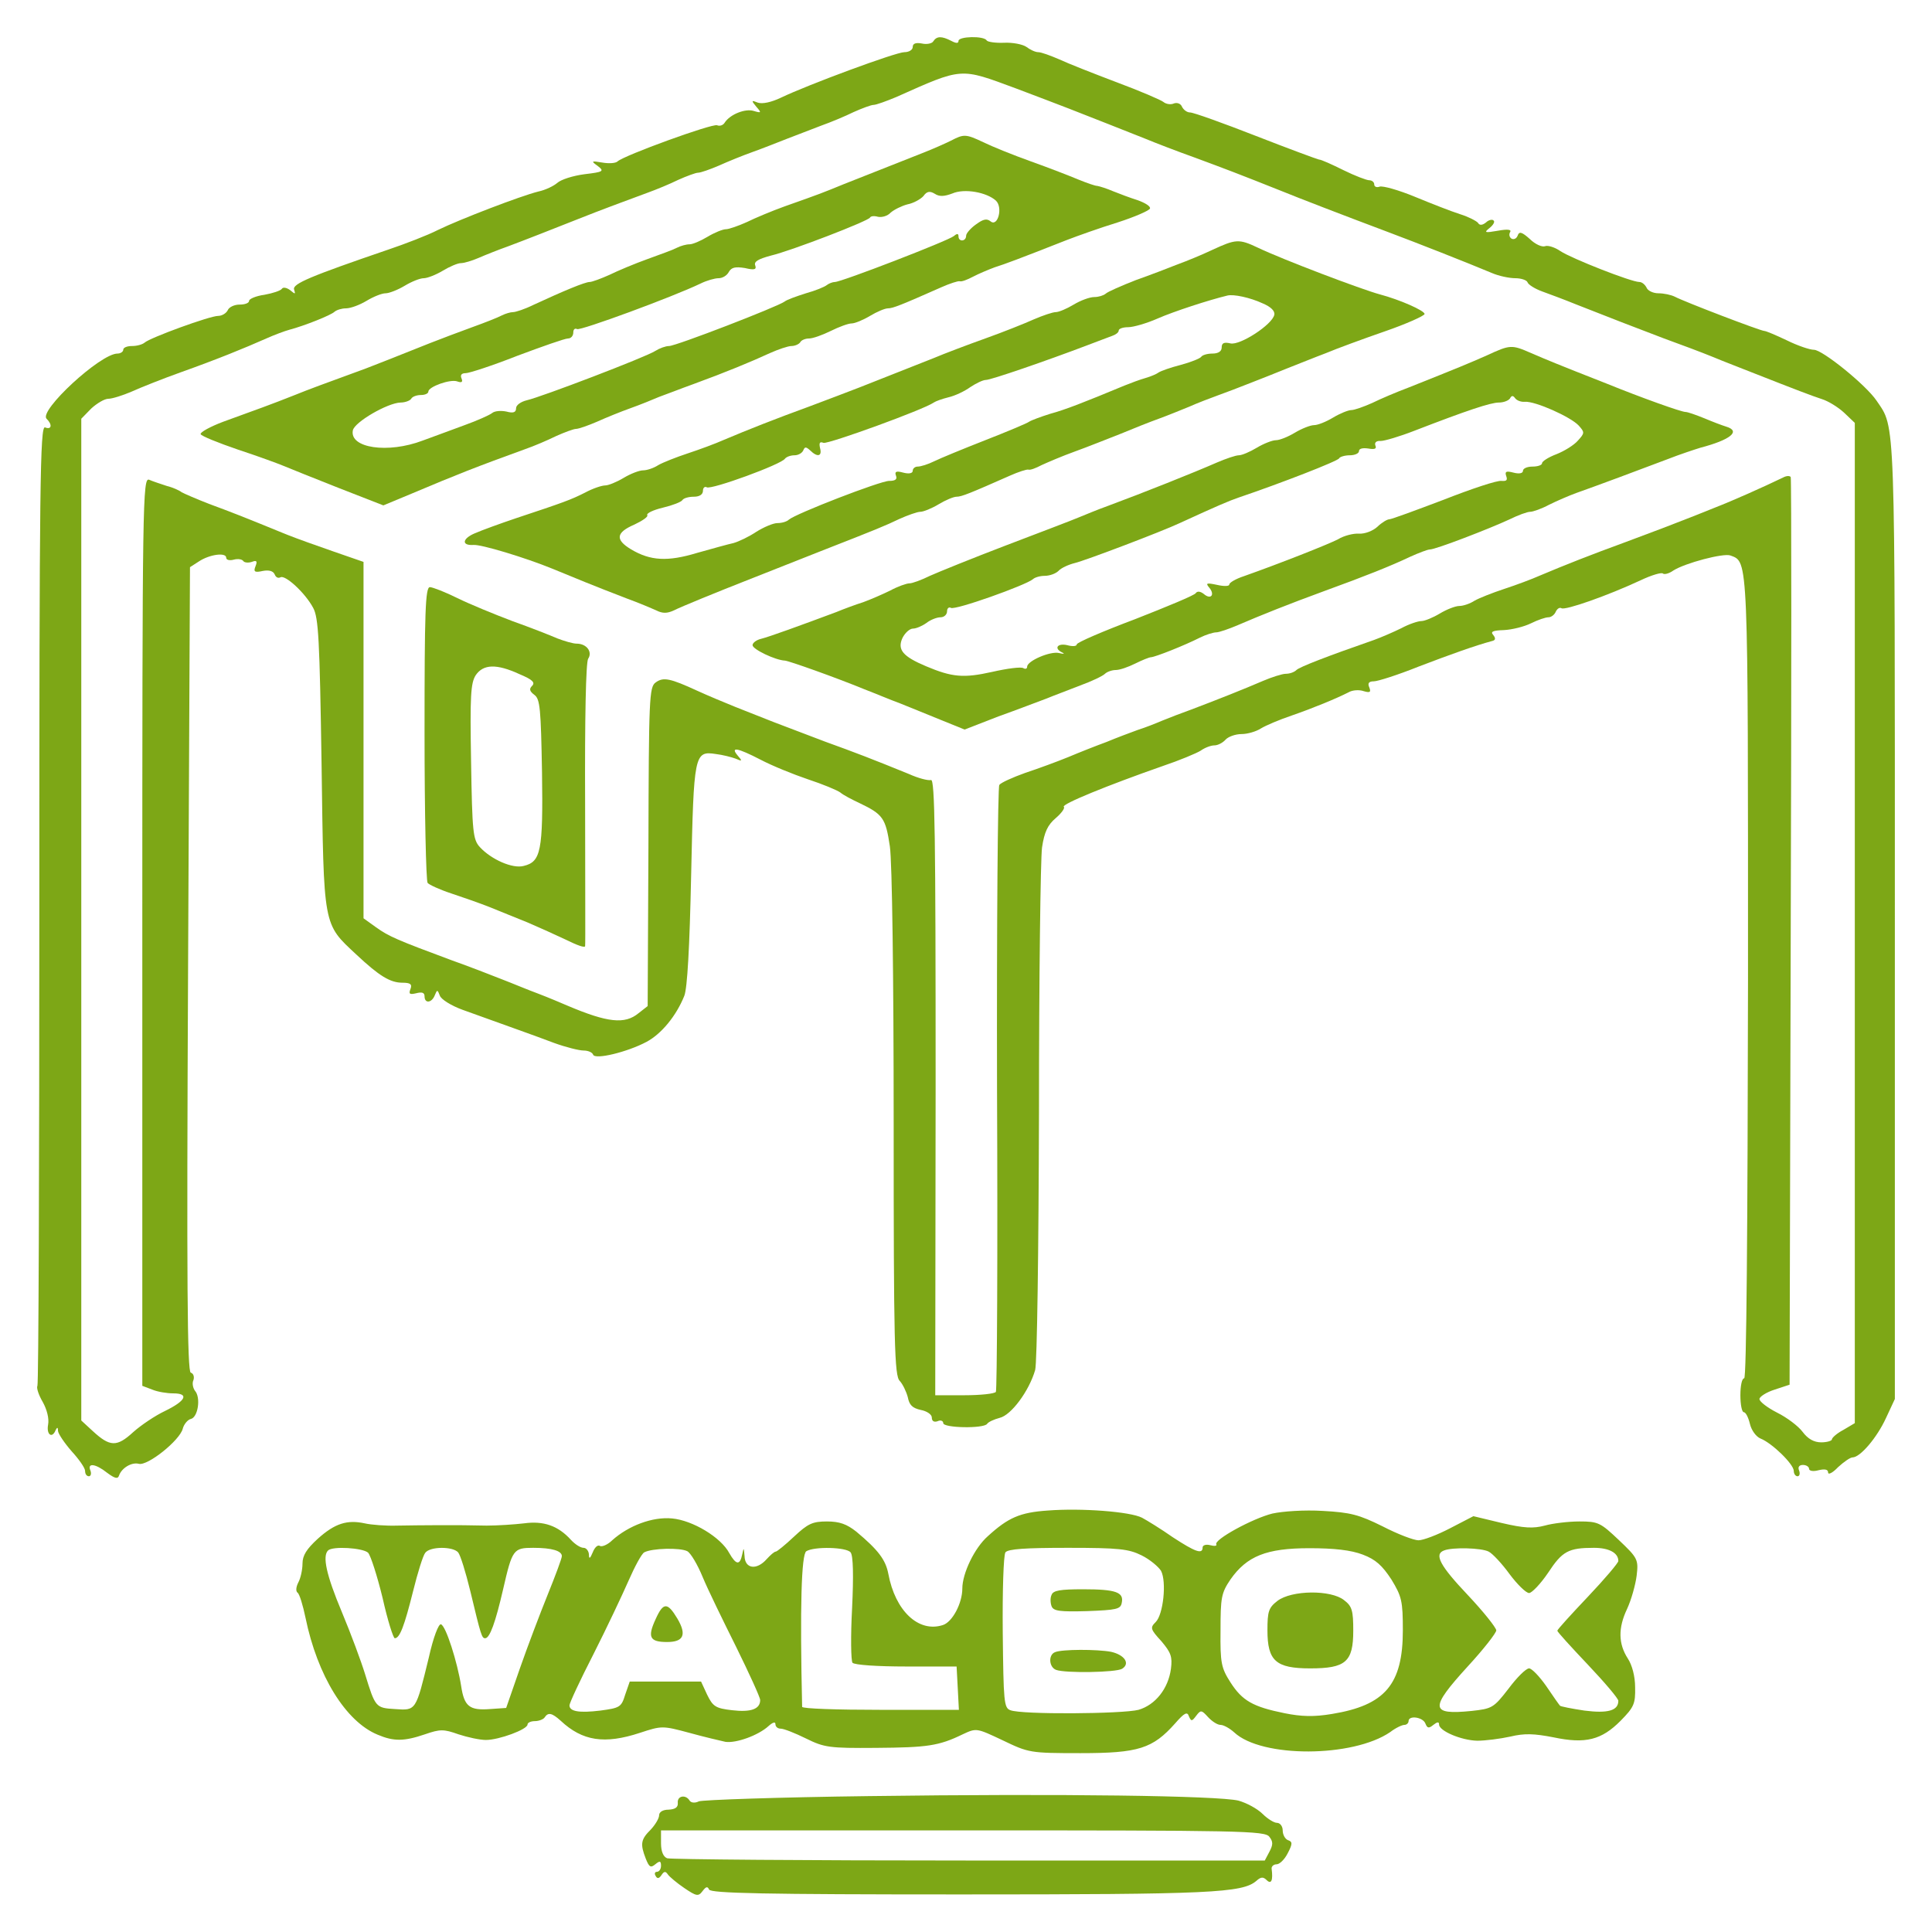
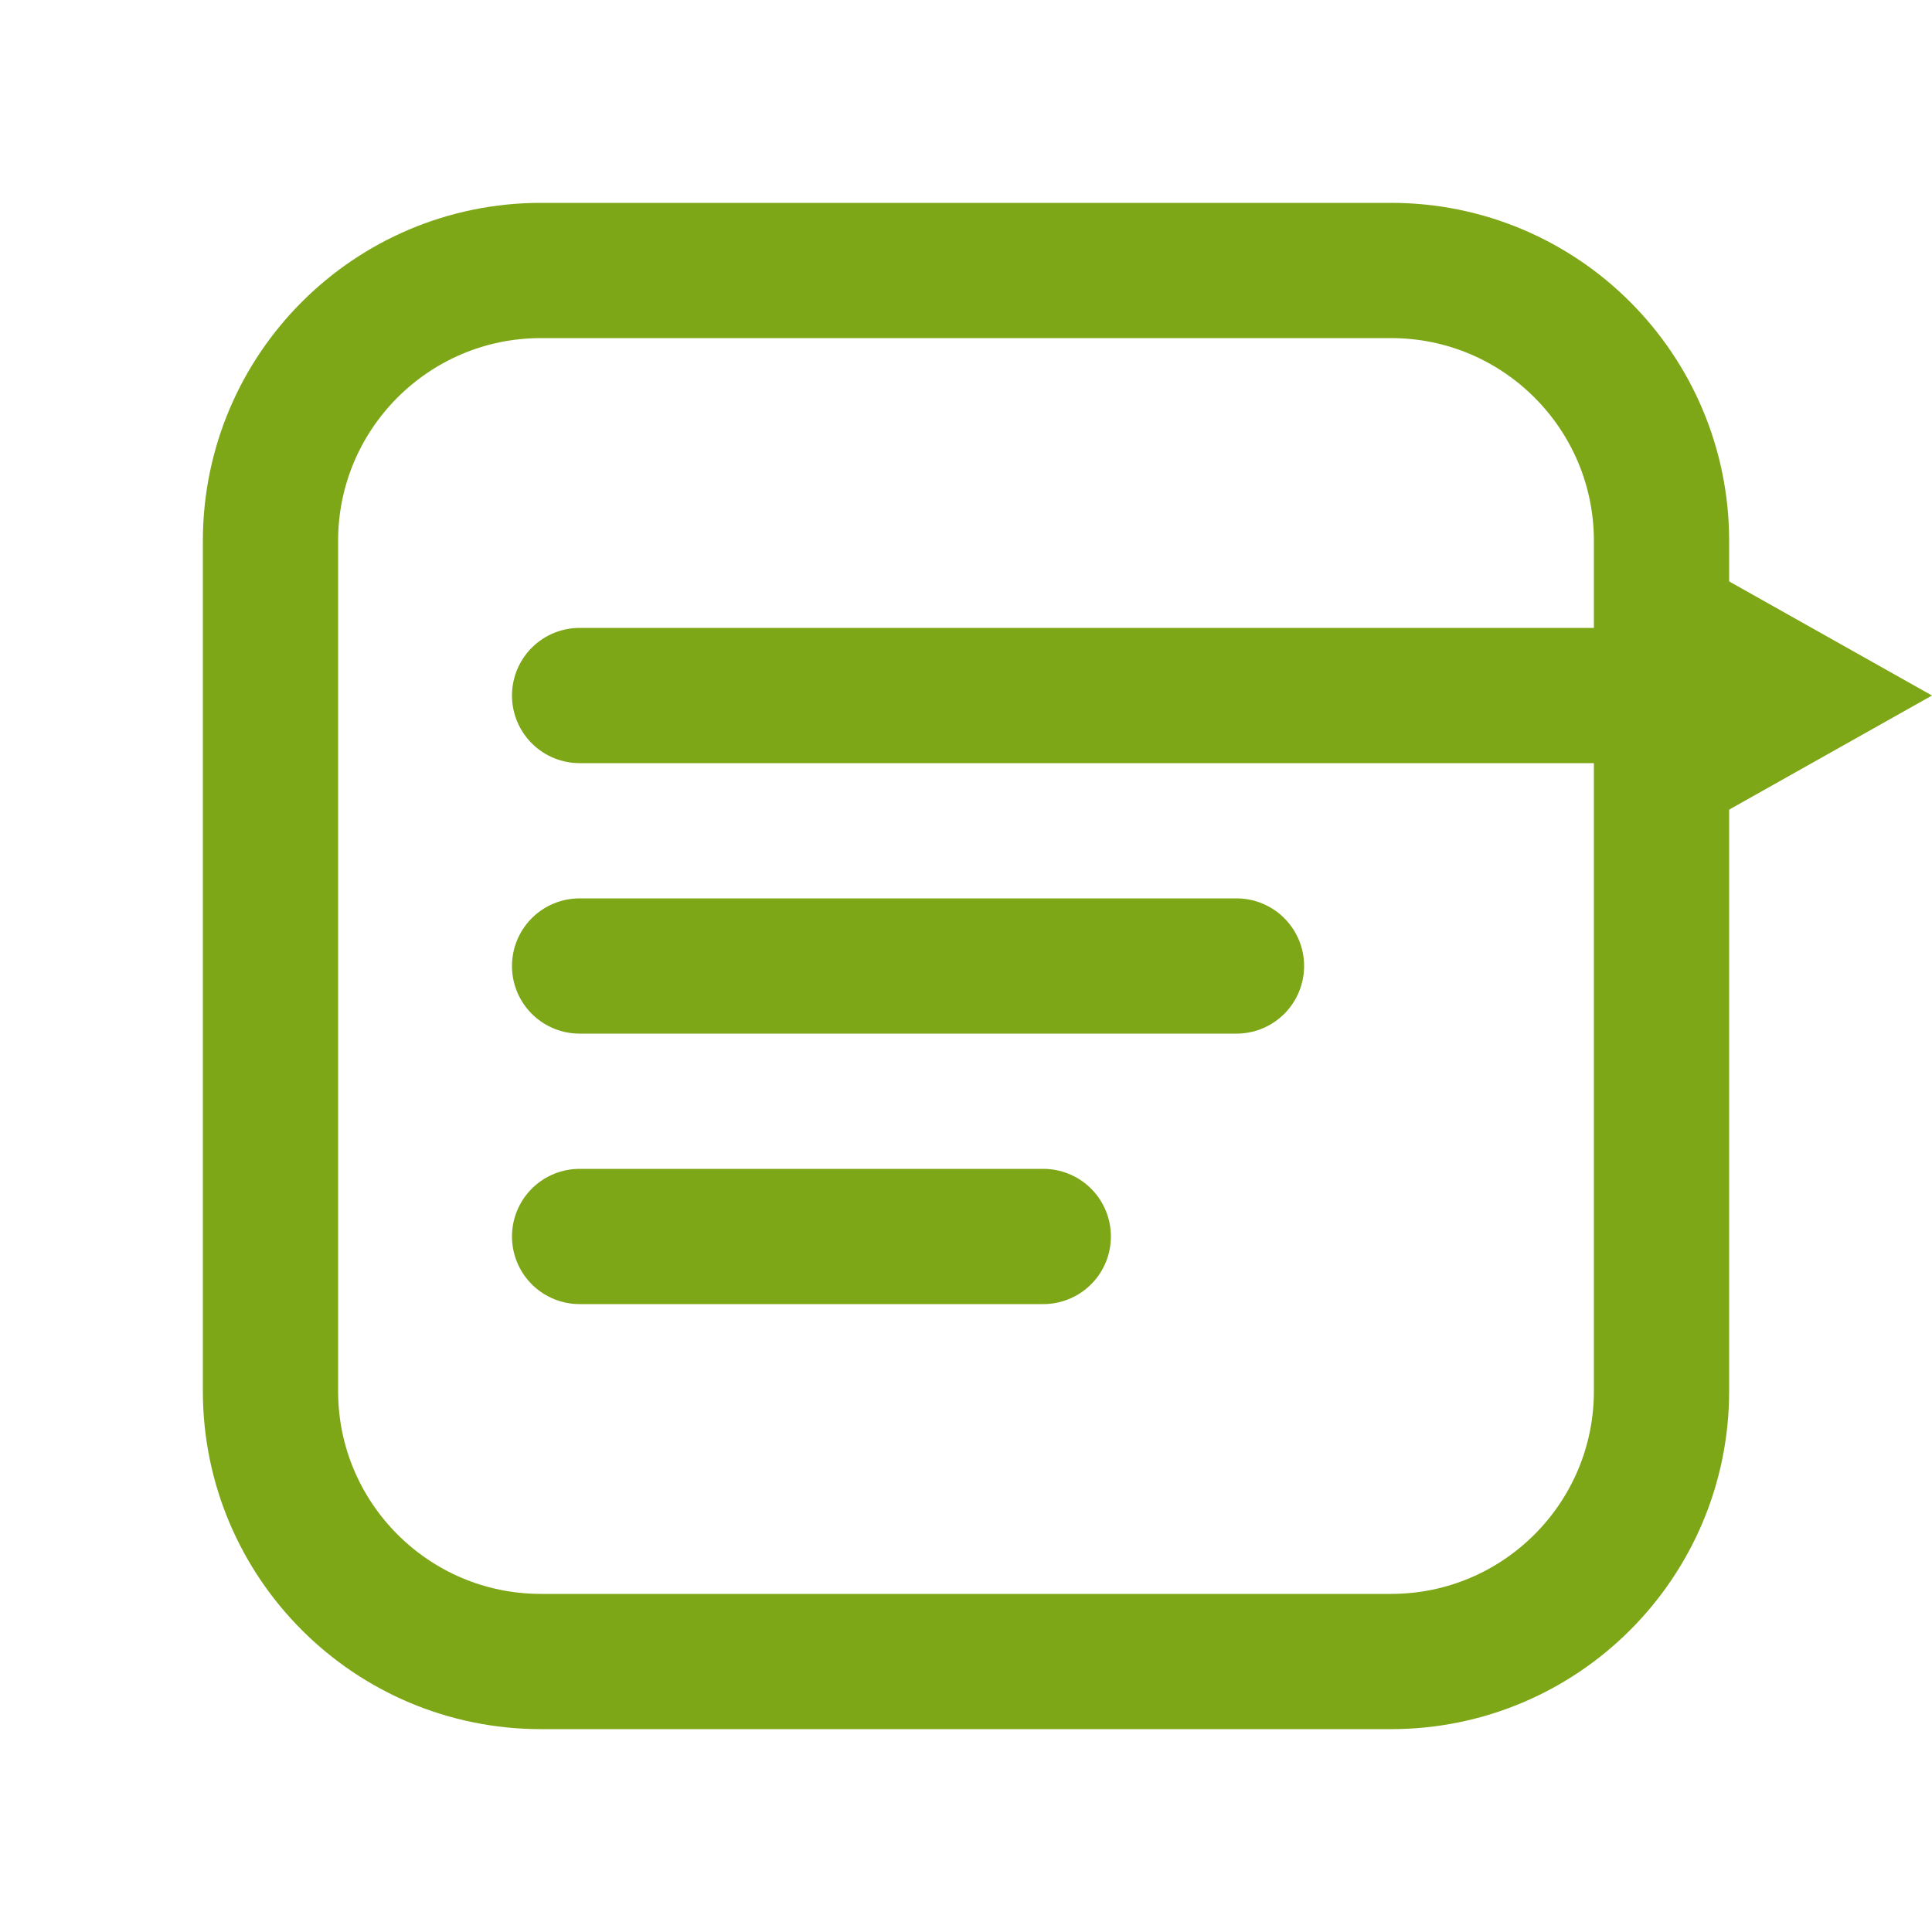
- <svg xmlns="http://www.w3.org/2000/svg" viewBox="700 700 1040 1040" width="1040" height="1040">
-   <g data-name="Group 1" transform="matrix(0.20531 0 0 -0.2028 195.5764 2228.804)" fill="#7DA716" stroke="none" stroke-width="12">
-     <path d="M4904 7429 c-3 -6 -17 -9 -30 -6 -16 3 -24 0 -24 -9 0 -8 -10 -14 -22 -14 -22 0 -252 -86 -324 -121 -25 -12 -48 -17 -60 -13 -17 7 -18 6 -4 -11 14 -16 13 -17 -7 -11 -22 7 -62 -9 -76 -31 -4 -7 -13 -10 -20 -7 -13 5 -244 -80 -261 -96 -5 -5 -23 -6 -40 -3 -29 5 -30 4 -12 -9 18 -14 15 -16 -35 -22 -30 -4 -61 -14 -71 -23 -9 -8 -31 -19 -50 -23 -47 -12 -204 -73 -263 -102 -27 -14 -86 -37 -130 -52 -205 -71 -252 -91 -247 -106 4 -13 3 -13 -10 -2 -9 7 -19 9 -22 4 -3 -5 -24 -12 -46 -16 -22 -3 -40 -11 -40 -16 0 -6 -11 -10 -25 -10 -14 0 -28 -7 -31 -15 -4 -8 -15 -15 -25 -15 -22 0 -179 -58 -193 -71 -6 -5 -20 -9 -33 -9 -13 0 -23 -4 -23 -10 0 -5 -7 -10 -15 -10 -45 0 -207 -152 -186 -173 16 -16 13 -30 -4 -23 -13 5 -15 -147 -15 -1265 0 -699 -2 -1274 -5 -1279 -3 -5 3 -24 14 -43 11 -20 17 -44 14 -60 -5 -27 11 -38 20 -14 4 8 6 7 6 -3 1 -8 17 -32 36 -54 19 -21 35 -44 35 -52 0 -8 4 -14 10 -14 5 0 7 7 4 15 -9 21 13 19 44 -6 20 -15 28 -17 31 -7 7 20 33 36 52 31 23 -6 107 62 115 93 3 12 13 24 21 26 19 4 27 57 11 75 -5 7 -8 20 -4 28 3 9 0 18 -7 20 -9 4 -11 232 -7 1071 l5 1067 23 15 c28 19 72 25 72 10 0 -6 9 -8 20 -5 11 3 22 1 25 -4 3 -4 13 -5 22 -2 13 5 15 2 10 -11 -6 -15 -3 -18 19 -13 16 3 27 0 31 -9 3 -8 9 -11 15 -8 12 8 65 -41 86 -81 14 -26 17 -84 22 -415 6 -436 3 -422 92 -506 59 -56 88 -74 120 -74 21 0 26 -4 21 -17 -5 -13 -2 -15 15 -11 15 4 22 2 22 -8 0 -20 19 -18 27 3 6 15 7 15 13 -1 3 -10 30 -27 60 -38 123 -45 188 -68 240 -88 30 -11 65 -20 77 -20 12 0 23 -5 25 -11 5 -14 90 7 140 34 39 21 78 69 99 122 8 20 14 129 18 321 7 321 8 330 65 321 17 -2 40 -8 51 -12 18 -8 19 -7 6 8 -20 24 -1 21 60 -11 30 -16 86 -39 124 -52 39 -13 77 -29 85 -35 8 -7 31 -19 50 -28 62 -30 69 -40 80 -115 6 -41 10 -347 10 -737 0 -583 2 -669 16 -682 8 -9 17 -28 21 -43 4 -21 12 -29 34 -34 16 -3 29 -12 29 -20 0 -10 6 -13 15 -10 8 4 15 1 15 -5 0 -13 106 -15 115 -2 3 5 18 12 33 16 30 7 77 71 93 127 5 19 9 311 10 683 0 357 4 674 8 704 6 41 15 60 36 78 15 13 25 27 21 30 -6 7 115 57 259 108 44 15 89 34 100 41 11 8 27 14 36 14 9 0 22 7 29 15 7 8 26 15 42 15 16 0 39 7 51 15 13 8 48 23 80 34 57 20 117 45 150 62 10 6 28 7 39 3 17 -5 20 -3 15 10 -5 11 -1 16 12 16 10 0 63 17 117 39 88 34 149 56 193 68 9 2 10 7 3 16 -8 9 -1 12 28 13 21 1 53 9 71 18 18 9 38 16 46 16 7 0 16 7 19 15 4 8 10 12 15 9 10 -6 120 33 207 74 29 14 56 22 59 18 4 -3 16 0 27 8 31 20 132 47 150 40 47 -18 46 5 46 -1124 -1 -674 -4 -1060 -10 -1060 -6 0 -10 -20 -10 -45 0 -25 4 -45 9 -45 5 0 12 -14 16 -31 4 -17 16 -34 28 -39 30 -12 87 -68 87 -86 0 -7 4 -14 10 -14 5 0 7 7 4 15 -4 9 0 15 10 15 9 0 16 -5 16 -10 0 -6 11 -8 25 -4 17 4 25 2 25 -6 0 -7 12 -1 26 14 15 14 32 26 38 26 20 0 64 52 88 105 l23 50 0 1270 c0 1358 2 1305 -48 1380 -28 42 -142 135 -164 135 -11 0 -43 11 -71 25 -29 14 -55 25 -59 25 -10 0 -211 78 -235 91 -10 5 -29 9 -43 9 -14 0 -28 7 -31 15 -4 8 -12 15 -19 15 -21 0 -177 62 -207 82 -14 10 -33 16 -40 13 -8 -3 -26 5 -40 19 -21 19 -28 21 -32 9 -3 -8 -10 -11 -16 -8 -6 4 -7 11 -4 17 5 7 -5 9 -32 4 -34 -6 -37 -5 -22 7 10 8 15 17 11 20 -3 4 -13 2 -20 -5 -10 -8 -17 -8 -21 -1 -4 5 -25 16 -47 23 -22 7 -75 28 -118 46 -43 18 -85 30 -93 27 -8 -3 -14 0 -14 6 0 6 -6 11 -13 11 -7 0 -38 12 -68 27 -30 15 -58 28 -64 28 -5 1 -80 29 -166 63 -86 34 -163 62 -172 62 -8 0 -17 7 -21 15 -3 8 -12 12 -21 9 -8 -4 -21 -2 -28 4 -6 5 -61 29 -122 52 -60 23 -128 50 -151 61 -23 10 -47 19 -55 19 -8 0 -22 7 -31 14 -10 7 -36 12 -58 11 -22 -1 -43 2 -46 6 -7 13 -74 11 -74 -1 0 -7 -6 -7 -19 0 -25 13 -38 13 -47 -1z m216 -125 c52 -20 115 -44 140 -54 66 -26 143 -57 198 -79 26 -11 85 -34 132 -51 80 -30 114 -43 228 -89 41 -17 156 -62 277 -108 79 -30 207 -81 273 -109 18 -8 46 -14 62 -14 15 0 30 -5 32 -11 2 -6 19 -17 38 -24 19 -7 59 -22 88 -34 90 -36 154 -61 232 -91 41 -15 99 -37 128 -49 28 -12 75 -30 102 -41 118 -47 157 -62 184 -71 16 -5 42 -21 58 -36 l28 -27 0 -1328 0 -1327 -30 -18 c-17 -9 -30 -21 -30 -25 0 -4 -13 -8 -28 -8 -19 0 -35 9 -49 28 -11 15 -41 38 -67 51 -25 13 -46 29 -46 36 0 6 18 18 40 25 l39 13 3 1201 c2 661 2 1204 0 1208 -2 4 -11 4 -20 -1 -51 -25 -133 -62 -179 -80 -29 -12 -74 -30 -100 -40 -27 -11 -86 -33 -133 -51 -92 -34 -162 -62 -225 -89 -22 -10 -65 -26 -95 -36 -30 -10 -65 -24 -77 -31 -12 -8 -30 -14 -40 -14 -10 0 -33 -9 -51 -20 -18 -11 -40 -20 -48 -20 -9 0 -33 -8 -53 -19 -20 -10 -52 -24 -71 -31 -125 -44 -196 -72 -204 -80 -6 -6 -18 -10 -28 -10 -9 0 -37 -9 -60 -19 -48 -21 -120 -50 -188 -76 -25 -9 -58 -22 -75 -29 -16 -7 -46 -19 -65 -25 -19 -7 -56 -21 -82 -32 -27 -10 -72 -28 -100 -40 -29 -12 -80 -31 -113 -42 -33 -12 -64 -26 -68 -32 -4 -5 -7 -368 -6 -806 2 -437 0 -799 -3 -805 -3 -5 -41 -9 -83 -9 l-76 0 1 818 c0 671 -2 817 -12 815 -8 -2 -34 5 -58 16 -97 40 -138 56 -220 86 -47 18 -107 41 -135 52 -27 11 -72 29 -100 40 -27 11 -72 30 -100 43 -71 33 -89 37 -109 22 -17 -12 -18 -42 -19 -436 l-2 -423 -24 -19 c-36 -30 -81 -25 -186 20 -16 7 -51 22 -77 32 -27 10 -69 28 -95 38 -27 11 -86 34 -133 51 -141 53 -164 63 -197 87 l-33 24 0 473 0 473 -77 27 c-43 15 -98 35 -123 45 -118 49 -149 61 -205 82 -33 13 -65 27 -72 31 -6 5 -24 13 -40 17 -15 5 -36 12 -45 16 -17 7 -18 -54 -18 -1199 l0 -1206 26 -10 c14 -6 39 -10 55 -10 43 0 33 -20 -22 -47 -25 -12 -62 -37 -83 -56 -43 -40 -61 -39 -106 3 l-30 28 0 1330 0 1329 26 27 c15 14 35 26 45 26 10 0 38 9 61 19 24 11 81 34 128 51 97 35 167 64 225 90 22 10 49 20 60 23 41 11 110 39 119 48 6 5 19 9 30 9 12 0 36 9 54 20 18 11 40 20 50 20 9 0 32 9 50 20 18 11 40 20 50 20 9 0 32 9 50 20 18 11 39 20 47 20 8 0 29 6 47 14 18 8 53 22 78 31 50 19 110 43 185 73 57 23 121 47 180 69 22 8 58 23 80 34 22 10 46 19 52 19 7 0 32 9 55 19 24 11 63 27 88 36 25 9 65 25 90 35 25 10 65 25 90 35 25 9 63 25 85 36 22 10 46 19 52 19 7 0 34 10 60 21 175 79 166 78 313 23z" stroke-width="12" />
-     <path d="M4950 7165 c-14 -7 -47 -22 -75 -33 -78 -31 -145 -58 -205 -82 -58 -24 -60 -25 -155 -59 -33 -12 -78 -31 -100 -42 -22 -10 -47 -19 -55 -19 -8 0 -30 -9 -48 -20 -18 -11 -39 -20 -47 -20 -9 0 -23 -4 -33 -9 -9 -5 -44 -18 -77 -30 -33 -12 -78 -31 -100 -42 -22 -10 -46 -19 -52 -19 -12 0 -67 -23 -148 -61 -22 -11 -46 -19 -53 -19 -7 0 -20 -4 -30 -9 -9 -5 -44 -19 -77 -31 -33 -12 -82 -31 -110 -42 -84 -34 -149 -60 -170 -68 -116 -43 -146 -54 -185 -70 -25 -10 -63 -25 -85 -33 -22 -8 -68 -25 -103 -38 -34 -13 -61 -28 -59 -33 2 -5 46 -23 98 -41 51 -17 105 -37 119 -43 14 -6 78 -32 143 -58 l119 -47 76 32 c117 50 167 70 295 117 23 8 60 24 82 35 22 10 46 19 52 19 7 0 32 9 55 19 24 11 63 27 88 36 25 9 59 23 75 30 17 6 57 22 90 34 84 31 153 60 200 82 22 10 48 19 57 19 9 0 20 5 23 10 3 6 14 10 23 10 10 0 35 9 57 20 22 11 46 20 55 20 8 0 30 9 48 20 18 11 39 20 47 20 13 0 35 9 140 56 22 10 44 17 48 16 5 -2 20 4 35 12 15 8 41 19 57 25 28 9 60 21 188 72 28 11 89 33 134 47 46 15 84 32 85 37 2 6 -13 15 -32 22 -19 6 -48 17 -65 24 -16 7 -35 13 -41 14 -6 0 -28 8 -50 17 -21 9 -77 31 -124 48 -47 17 -103 40 -125 51 -46 22 -51 22 -85 4z m118 -159 c19 -18 5 -71 -14 -55 -10 8 -19 6 -38 -8 -14 -10 -26 -24 -26 -30 0 -16 -20 -17 -20 -2 0 8 -4 8 -12 1 -16 -13 -295 -122 -312 -122 -6 0 -16 -4 -21 -8 -6 -5 -30 -15 -55 -22 -25 -8 -50 -17 -56 -22 -19 -14 -285 -118 -303 -118 -9 0 -25 -6 -36 -13 -24 -16 -298 -122 -337 -131 -16 -4 -28 -13 -28 -21 0 -11 -7 -14 -25 -9 -14 3 -31 2 -38 -4 -6 -5 -39 -20 -72 -32 -33 -12 -82 -31 -110 -41 -91 -35 -192 -20 -183 27 4 22 91 73 125 74 12 0 25 5 28 10 3 6 15 10 26 10 10 0 19 4 19 9 0 13 58 34 76 27 11 -4 15 -2 11 8 -4 9 0 14 11 14 9 0 70 20 135 46 66 25 125 46 133 46 8 0 14 7 14 16 0 8 4 12 10 9 8 -5 250 85 324 121 16 8 37 14 47 14 10 0 22 7 27 17 7 12 17 14 42 10 25 -6 31 -4 27 7 -4 10 8 17 41 26 54 13 256 92 260 101 2 4 11 5 21 2 10 -2 25 2 33 11 9 8 29 18 44 22 16 3 35 14 42 22 9 13 17 14 30 6 12 -8 25 -7 46 1 32 14 90 3 114 -19z" />
-     <path d="M5635 6875 c-27 -13 -68 -30 -90 -38 -22 -9 -71 -28 -110 -42 -38 -15 -74 -31 -79 -36 -6 -5 -19 -9 -30 -9 -12 0 -36 -9 -54 -20 -18 -11 -39 -20 -47 -20 -8 0 -34 -9 -57 -19 -24 -11 -81 -34 -128 -51 -47 -17 -107 -40 -135 -52 -47 -19 -92 -37 -195 -78 -25 -10 -83 -32 -130 -50 -92 -34 -162 -62 -225 -89 -22 -10 -65 -26 -95 -36 -30 -10 -65 -24 -77 -31 -12 -8 -30 -14 -40 -14 -10 0 -33 -9 -51 -20 -18 -11 -40 -20 -48 -20 -9 0 -33 -8 -53 -19 -37 -19 -56 -26 -181 -68 -41 -14 -90 -32 -108 -40 -33 -14 -36 -33 -4 -31 20 2 137 -34 207 -63 55 -23 110 -46 195 -79 30 -11 65 -26 78 -32 16 -8 28 -8 45 0 22 11 114 49 197 82 25 10 68 27 95 38 28 11 73 29 100 40 139 55 163 65 200 83 22 10 47 19 55 19 8 0 30 9 48 20 18 11 39 20 47 20 13 0 35 9 140 56 22 10 44 17 48 16 5 -2 20 4 35 12 15 7 54 24 87 36 33 12 87 34 120 47 33 14 78 32 100 40 22 8 58 23 80 32 22 10 56 23 75 30 19 7 56 21 83 32 26 10 70 28 97 39 28 11 74 30 103 41 28 12 98 38 155 58 57 20 103 41 104 46 0 9 -65 38 -117 52 -48 13 -256 93 -320 124 -50 24 -58 23 -120 -6z m133 -142 c21 -9 32 -20 30 -30 -5 -26 -90 -82 -115 -76 -17 4 -23 1 -23 -11 0 -10 -9 -16 -24 -16 -14 0 -27 -4 -30 -9 -3 -4 -27 -14 -53 -21 -27 -7 -52 -16 -58 -20 -5 -4 -21 -11 -35 -15 -14 -4 -38 -13 -55 -20 -107 -45 -155 -64 -195 -75 -25 -8 -49 -17 -55 -21 -5 -4 -57 -26 -115 -49 -58 -23 -118 -48 -134 -56 -16 -8 -35 -14 -43 -14 -7 0 -13 -5 -13 -11 0 -7 -10 -9 -25 -5 -18 5 -23 3 -19 -8 4 -10 -2 -14 -18 -14 -23 0 -245 -87 -263 -103 -5 -5 -18 -9 -30 -9 -11 0 -36 -11 -55 -23 -19 -13 -46 -26 -60 -30 -14 -3 -56 -15 -95 -26 -78 -24 -123 -21 -173 9 -43 26 -40 45 8 66 21 10 37 21 34 25 -3 5 16 14 41 20 25 6 48 15 51 20 3 5 16 9 30 9 15 0 24 6 24 16 0 8 5 12 10 9 12 -7 196 61 205 76 4 5 15 9 25 9 10 0 20 6 23 13 4 10 7 10 18 0 19 -19 32 -16 26 6 -3 14 -1 18 9 14 12 -4 265 89 289 107 6 4 23 10 39 14 17 4 42 16 57 27 15 10 33 19 41 19 13 0 159 51 263 91 28 11 58 22 68 26 9 3 17 9 17 14 0 5 11 9 25 9 13 0 48 10 77 23 43 19 134 49 183 61 16 4 59 -5 93 -21z" />
-     <path d="M6355 6595 c-47 -21 -73 -32 -207 -86 -29 -11 -71 -29 -93 -40 -22 -10 -47 -19 -55 -19 -8 0 -30 -9 -48 -20 -18 -11 -40 -20 -50 -20 -9 0 -32 -9 -50 -20 -18 -11 -40 -20 -50 -20 -9 0 -32 -9 -50 -20 -18 -11 -39 -20 -47 -20 -8 0 -34 -9 -57 -19 -61 -27 -192 -80 -288 -116 -25 -9 -58 -23 -75 -30 -16 -7 -102 -40 -190 -74 -88 -34 -178 -71 -200 -81 -22 -11 -46 -20 -54 -20 -7 0 -30 -8 -50 -19 -20 -10 -52 -24 -71 -31 -19 -6 -51 -18 -70 -26 -95 -36 -177 -66 -197 -71 -13 -3 -23 -11 -23 -17 0 -11 60 -40 85 -41 11 -1 131 -44 208 -76 26 -10 68 -28 95 -38 26 -11 74 -30 107 -44 l61 -25 89 35 c50 18 106 40 125 47 19 8 59 23 89 35 30 11 59 25 65 31 5 5 18 10 28 10 11 0 33 8 51 17 18 9 37 17 42 17 12 1 87 31 128 52 16 8 35 14 43 14 7 0 33 9 56 19 62 27 131 55 228 91 106 39 173 66 225 91 22 10 45 19 51 19 15 0 156 55 209 80 22 11 46 20 54 20 7 0 30 8 50 19 20 10 52 24 71 31 45 16 170 63 240 90 30 12 69 25 85 30 79 21 107 44 68 56 -10 3 -36 13 -57 22 -22 9 -44 17 -50 17 -11 0 -116 38 -206 75 -131 52 -159 64 -198 81 -52 23 -55 23 -117 -6z m100 -123 c27 2 120 -40 141 -63 16 -18 16 -20 -2 -40 -10 -12 -36 -28 -56 -36 -21 -8 -38 -19 -38 -24 0 -5 -11 -9 -25 -9 -14 0 -25 -5 -25 -11 0 -7 -10 -9 -25 -5 -19 5 -23 3 -19 -9 4 -11 1 -14 -12 -13 -11 2 -79 -21 -152 -50 -73 -28 -137 -52 -143 -52 -5 0 -20 -9 -31 -20 -12 -11 -33 -19 -48 -18 -14 1 -39 -5 -55 -15 -27 -14 -152 -64 -247 -98 -21 -7 -38 -17 -38 -22 0 -5 -15 -5 -32 -1 -28 6 -31 5 -20 -8 15 -19 3 -32 -15 -16 -9 7 -17 8 -21 2 -4 -6 -76 -36 -159 -69 -84 -32 -153 -62 -153 -67 0 -5 -11 -6 -25 -2 -26 6 -36 -9 -12 -20 6 -3 3 -4 -9 -1 -23 6 -84 -21 -84 -36 0 -6 -5 -7 -10 -4 -6 4 -43 -1 -82 -10 -75 -17 -105 -14 -173 15 -61 26 -76 44 -62 75 7 14 19 25 28 25 8 0 24 7 35 15 10 8 27 15 37 15 9 0 17 7 17 16 0 8 5 12 10 9 11 -7 196 60 215 76 5 5 19 9 31 9 13 0 29 6 36 13 7 8 27 17 43 21 26 6 229 84 275 106 99 46 129 59 155 68 108 37 261 97 263 104 2 4 15 8 28 8 13 0 24 5 24 11 0 7 10 9 24 7 17 -3 23 -1 19 8 -3 8 3 13 14 12 10 0 50 12 88 27 138 54 200 75 222 75 12 0 25 5 29 11 4 8 8 8 13 1 4 -6 15 -11 26 -10z" />
-     <path d="M3570 5593 c0 -214 4 -392 8 -398 4 -5 32 -18 62 -28 30 -10 75 -26 100 -36 25 -10 70 -29 100 -41 30 -13 76 -34 103 -47 26 -13 47 -21 48 -16 1 4 0 175 0 378 -1 227 2 376 8 385 12 18 -4 40 -30 40 -10 0 -33 7 -51 14 -18 8 -71 29 -118 46 -47 18 -112 45 -144 61 -32 16 -65 29 -72 29 -12 0 -14 -67 -14 -387z m249 156 c33 -14 42 -22 33 -31 -8 -8 -7 -14 6 -24 15 -11 17 -37 20 -206 3 -209 -3 -237 -48 -248 -29 -8 -85 17 -115 50 -18 20 -20 39 -23 227 -3 174 -1 208 12 229 20 30 55 31 115 3z" />
-     <path d="M5204 3529 c-73 -5 -104 -19 -157 -68 -35 -31 -67 -99 -67 -139 0 -39 -26 -89 -51 -97 -64 -21 -125 38 -143 136 -7 37 -26 63 -84 112 -25 20 -44 27 -77 27 -38 0 -50 -6 -86 -40 -23 -22 -45 -40 -48 -40 -4 0 -14 -9 -24 -20 -26 -30 -57 -26 -58 8 -2 23 -2 24 -6 5 -6 -30 -16 -29 -34 3 -22 42 -96 87 -150 92 -51 5 -114 -19 -157 -58 -12 -12 -27 -18 -32 -15 -6 4 -14 -4 -19 -17 -7 -17 -10 -19 -10 -5 -1 9 -7 17 -14 17 -8 0 -22 9 -33 21 -34 38 -72 51 -123 44 -25 -3 -70 -6 -98 -6 -77 2 -176 1 -235 0 -29 -1 -68 2 -85 6 -46 10 -78 0 -123 -41 -29 -27 -40 -44 -40 -66 0 -16 -5 -39 -11 -50 -6 -12 -7 -23 -2 -27 5 -3 14 -33 21 -67 31 -153 105 -275 189 -310 42 -18 69 -18 124 1 40 14 49 14 88 0 24 -8 56 -15 72 -15 34 0 109 28 109 41 0 5 9 9 19 9 11 0 23 5 26 10 9 14 19 12 42 -9 57 -54 115 -63 208 -32 57 19 59 19 129 0 39 -11 82 -21 95 -24 28 -4 86 17 113 42 11 10 18 12 18 5 0 -7 6 -12 14 -12 8 0 38 -12 66 -26 48 -24 61 -26 183 -25 135 1 165 5 228 36 36 17 36 17 105 -16 68 -33 71 -34 204 -34 152 0 189 12 248 79 24 28 32 32 36 19 6 -14 8 -14 19 1 12 16 14 16 31 -3 11 -12 25 -21 33 -21 8 0 24 -9 36 -20 72 -68 311 -67 409 1 14 11 31 19 37 19 6 0 11 5 11 10 0 16 37 11 44 -6 5 -13 9 -14 21 -4 10 8 15 9 15 1 0 -17 58 -42 100 -43 21 0 60 5 87 11 37 9 62 8 113 -2 84 -18 126 -7 176 44 35 36 39 45 38 89 0 29 -8 59 -19 76 -25 39 -26 81 -2 132 11 24 22 64 25 88 5 43 3 47 -47 95 -48 46 -54 49 -103 49 -29 0 -70 -5 -91 -11 -30 -8 -54 -7 -113 7 l-74 18 -61 -32 c-34 -18 -71 -32 -83 -32 -12 0 -54 16 -94 37 -62 31 -84 37 -157 41 -48 3 -105 -1 -132 -7 -52 -13 -155 -70 -147 -82 2 -4 -5 -5 -16 -2 -11 3 -20 0 -20 -6 0 -19 -19 -12 -78 27 -31 22 -68 45 -81 52 -31 16 -158 26 -247 19z m-1782 -112 c7 -8 24 -62 38 -120 13 -59 28 -107 32 -107 13 0 25 32 48 125 12 49 26 95 32 102 13 17 72 17 86 1 6 -7 20 -53 32 -103 28 -118 30 -125 39 -125 12 0 27 42 47 130 24 106 27 110 79 110 49 0 75 -8 75 -22 0 -6 -17 -52 -37 -102 -20 -50 -53 -138 -73 -196 l-36 -105 -43 -3 c-53 -4 -67 7 -75 61 -10 64 -40 160 -53 164 -6 2 -20 -34 -32 -89 -34 -141 -33 -140 -88 -136 -51 3 -52 4 -79 93 -10 33 -37 107 -61 165 -41 99 -51 148 -36 163 12 12 91 7 105 -6z m837 4 c9 -5 27 -36 40 -68 13 -32 53 -115 88 -186 34 -70 63 -134 63 -141 0 -24 -24 -33 -74 -27 -43 5 -50 10 -65 41 l-16 35 -94 0 -93 0 -12 -35 c-10 -33 -14 -35 -65 -42 -57 -7 -81 -2 -81 14 0 6 28 67 63 136 35 70 76 158 92 195 16 37 34 71 41 75 20 11 94 13 113 3z m428 -3 c7 -8 8 -63 4 -148 -4 -74 -3 -139 1 -145 5 -6 66 -10 141 -10 l132 0 3 -57 3 -58 -206 0 c-113 0 -205 3 -205 8 -6 265 -2 405 11 413 21 13 105 11 116 -3z m763 -8 c22 -11 44 -30 51 -41 15 -29 6 -116 -14 -136 -15 -15 -14 -19 15 -51 25 -30 29 -41 25 -73 -7 -53 -41 -96 -85 -109 -42 -11 -307 -13 -336 -1 -17 6 -18 23 -20 206 -1 112 2 205 7 213 7 9 52 12 164 12 134 0 159 -3 193 -20z m580 2 c34 -13 51 -29 75 -66 27 -45 30 -57 30 -135 0 -144 -47 -199 -186 -222 -47 -8 -80 -7 -124 2 -83 17 -111 33 -142 82 -24 38 -27 51 -26 138 0 87 2 99 26 135 43 62 94 83 207 83 65 0 109 -5 140 -17z m330 8 c10 -5 35 -32 55 -60 20 -27 43 -50 51 -50 7 0 30 24 50 54 37 57 53 66 120 66 39 0 64 -13 64 -35 0 -5 -36 -48 -80 -95 -44 -47 -80 -87 -80 -90 0 -3 36 -43 80 -90 44 -47 80 -90 80 -96 0 -26 -27 -34 -89 -26 -33 5 -63 11 -64 13 -2 2 -18 25 -36 52 -18 26 -38 47 -45 47 -8 0 -32 -24 -54 -54 -39 -51 -43 -53 -97 -59 -109 -11 -110 7 -10 118 41 45 75 89 75 96 -1 8 -34 50 -75 94 -72 77 -89 108 -62 118 22 9 98 7 117 -3z" />
-     <path d="M4176 3241 c-22 -48 -16 -61 30 -61 43 0 52 19 27 62 -26 44 -37 44 -57 -1z" />
-     <path d="M5214 3305 c-4 -8 -3 -22 0 -30 5 -13 22 -15 93 -13 77 3 88 5 91 22 6 28 -15 36 -101 36 -60 0 -79 -3 -83 -15z" />
-     <path d="M5223 3153 c-18 -7 -16 -40 3 -47 24 -9 157 -7 173 3 22 14 6 37 -29 45 -37 7 -129 7 -147 -1z" />
-     <path d="M5806 3289 c-23 -18 -26 -28 -26 -78 0 -81 22 -101 112 -101 93 0 113 17 113 100 0 53 -3 65 -24 81 -34 28 -138 27 -175 -2z" />
-     <path d="M4735 2771 c-236 -3 -437 -10 -446 -14 -10 -5 -20 -4 -24 2 -10 17 -33 13 -31 -6 1 -12 -7 -17 -24 -18 -15 0 -25 -6 -25 -15 0 -8 -10 -25 -22 -38 -26 -26 -28 -38 -13 -77 9 -23 13 -25 25 -15 12 10 15 9 15 -4 0 -9 -5 -16 -11 -16 -5 0 -7 -5 -3 -11 4 -8 9 -7 15 2 7 11 11 11 17 2 4 -6 24 -23 43 -36 32 -22 37 -23 48 -8 9 12 13 13 17 4 4 -10 146 -13 659 -13 657 0 739 4 776 36 12 11 18 11 27 2 12 -12 17 -1 13 30 -1 6 5 12 13 12 8 0 21 13 29 29 13 25 13 31 1 35 -8 3 -14 15 -14 26 0 11 -7 20 -15 20 -8 0 -25 11 -38 24 -14 14 -42 29 -63 35 -54 13 -462 19 -969 12z m1050 -108 c10 -13 10 -21 0 -40 l-12 -23 -775 0 c-427 0 -783 3 -792 6 -10 4 -16 18 -16 40 l0 34 791 0 c727 0 793 -1 804 -17z" />
-   </g>
+ <svg xmlns="http://www.w3.org/2000/svg" viewBox="0 0 100 100" width="100" height="100">
+   <rect x="14" y="14" width="72" height="72" rx="14" fill="none" stroke="#7DA716" stroke-width="7" stroke-linejoin="round" />
+   <line x1="30" y1="50" x2="64" y2="50" stroke="#7DA716" stroke-width="7" stroke-linecap="round" />
+   <line x1="30" y1="64" x2="54" y2="64" stroke="#7DA716" stroke-width="7" stroke-linecap="round" />
+   <line x1="30" y1="36" x2="88" y2="36" stroke="#7DA716" stroke-width="7" stroke-linecap="round" />
+   <polygon points="84,27 100,36 84,45" fill="#7DA716" />
</svg>
